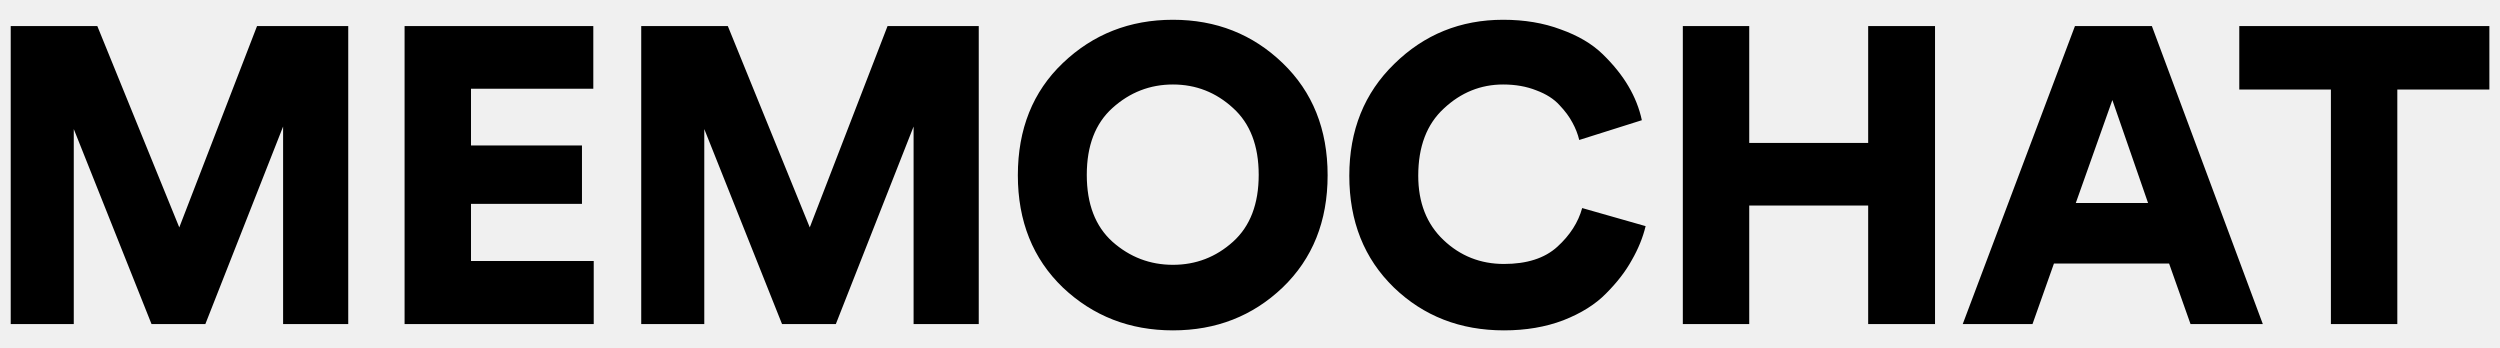
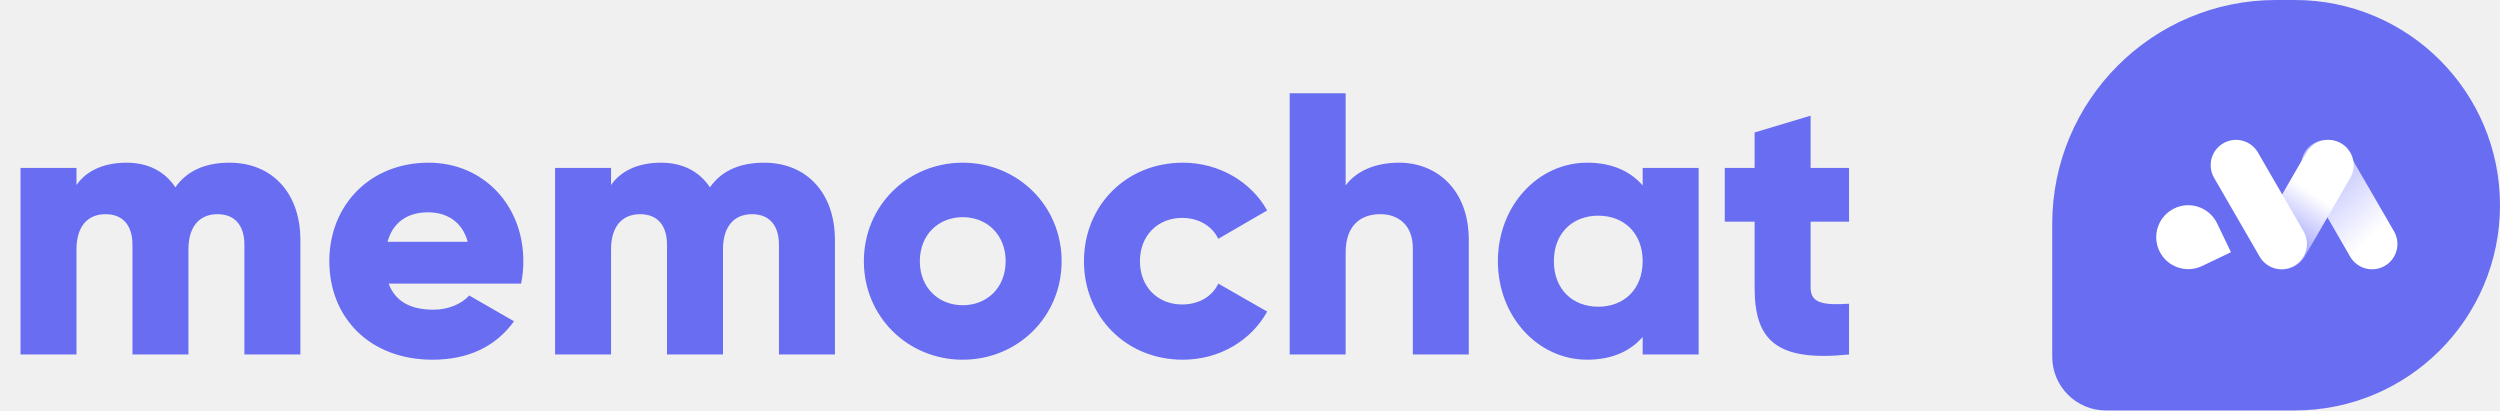
- <svg xmlns="http://www.w3.org/2000/svg" viewBox="0 0 108 15" fill="current">
-   <path d="M15.044 14H12.23V5.466L8.871 14H6.546L3.187 5.575V14H0.463V1.126H4.204L7.745 9.824L11.104 1.126H15.044V14ZM25.649 14H17.478V1.126H25.631V3.832H20.347V6.283H25.141V8.807H20.347V11.276H25.649V14ZM42.282 14H39.467V5.466L36.108 14H33.784L30.425 5.575V14H27.701V1.126H31.442L34.982 9.824L38.342 1.126H42.282V14ZM48.056 4.667C47.318 5.333 46.949 6.295 46.949 7.554C46.949 8.813 47.318 9.775 48.056 10.441C48.807 11.107 49.679 11.44 50.671 11.44C51.664 11.44 52.529 11.107 53.268 10.441C54.006 9.775 54.376 8.813 54.376 7.554C54.376 6.295 54.006 5.333 53.268 4.667C52.529 3.989 51.664 3.65 50.671 3.65C49.679 3.65 48.807 3.989 48.056 4.667ZM43.971 7.572C43.971 5.575 44.619 3.959 45.914 2.724C47.221 1.477 48.807 0.854 50.671 0.854C52.535 0.854 54.115 1.477 55.41 2.724C56.706 3.971 57.353 5.587 57.353 7.572C57.353 9.557 56.706 11.173 55.41 12.42C54.115 13.655 52.535 14.272 50.671 14.272C48.807 14.272 47.221 13.655 45.914 12.42C44.619 11.173 43.971 9.557 43.971 7.572ZM64.972 14.272C63.084 14.272 61.498 13.655 60.215 12.42C58.932 11.173 58.29 9.563 58.29 7.59C58.29 5.629 58.938 4.019 60.233 2.76C61.528 1.489 63.096 0.854 64.936 0.854C65.856 0.854 66.685 0.993 67.424 1.271C68.174 1.538 68.779 1.895 69.239 2.343C69.699 2.791 70.069 3.251 70.347 3.723C70.626 4.195 70.819 4.685 70.928 5.193L68.223 6.047C68.162 5.793 68.065 5.544 67.932 5.302C67.799 5.048 67.611 4.794 67.369 4.54C67.127 4.273 66.794 4.062 66.371 3.904C65.947 3.735 65.469 3.65 64.936 3.65C63.968 3.65 63.114 3.995 62.376 4.685C61.637 5.363 61.268 6.331 61.268 7.59C61.268 8.752 61.631 9.678 62.358 10.368C63.084 11.058 63.956 11.403 64.972 11.403C65.965 11.403 66.734 11.155 67.278 10.659C67.823 10.163 68.18 9.606 68.35 8.988L71.091 9.769C70.971 10.265 70.771 10.756 70.492 11.24C70.226 11.724 69.857 12.202 69.385 12.675C68.925 13.147 68.307 13.534 67.533 13.837C66.77 14.127 65.916 14.272 64.972 14.272ZM83.593 14H80.705V8.879H75.567V14H72.698V1.126H75.567V6.174H80.705V1.126H83.593V14ZM94.631 14L93.705 11.385H88.73L87.804 14H84.79L89.638 1.126H92.961L97.754 14H94.631ZM91.254 4.322L89.674 8.771H92.797L91.254 4.322ZM107.541 3.868H103.564V14H100.695V3.868H96.737V1.126H107.541V3.868Z" />
+ <svg xmlns="http://www.w3.org/2000/svg" width="134" height="22" viewBox="0 0 134 22" fill="none">
+   <path d="M134 11C134 4.925 129.075 0 123 0H122C115.373 0 110 5.373 110 12V19.124C110 20.712 111.288 22 112.876 22H123C129.075 22 134 17.075 134 11Z" fill="#686DF2" />
+   <rect width="2.715" height="7.595" rx="1.358" transform="matrix(0.866358 -0.499423 -0.500577 -0.865692 126.647 14.9308)" fill="url(#paint0_linear_1926_15530)" />
+   <rect width="2.715" height="7.595" rx="1.358" transform="matrix(0.866358 0.499423 -0.500577 0.865692 124.302 7)" fill="url(#paint1_linear_1926_15530)" />
+   <rect width="2.715" height="7.595" rx="1.358" transform="matrix(-0.866358 0.499423 -0.500577 -0.865692 124.149 13.575)" fill="url(#paint2_linear_1926_15530)" />
+   <path d="M115.743 13.455C115.332 12.602 115.693 11.578 116.547 11.169C117.401 10.759 118.427 11.12 118.838 11.974L119.58 13.517L118.031 14.259C117.177 14.668 116.153 14.308 115.743 13.455Z" fill="white" />
+   <path d="M12.3 8.72C10.88 8.72 9.96 9.24 9.4 10.04C8.84 9.2 7.96 8.72 6.78 8.72C5.44 8.72 4.56 9.24 4.1 9.92V9H1.1V19H4.1V13.36C4.1 12.18 4.66 11.48 5.66 11.48C6.62 11.48 7.1 12.12 7.1 13.12V19H10.1V13.36C10.1 12.18 10.66 11.48 11.66 11.48C12.62 11.48 13.1 12.12 13.1 13.12V19H16.1V12.86C16.1 10.36 14.6 8.72 12.3 8.72ZM20.831 15.2H27.931C28.011 14.82 28.051 14.42 28.051 14C28.051 10.98 25.891 8.72 22.971 8.72C19.811 8.72 17.651 11.02 17.651 14C17.651 16.98 19.771 19.28 23.191 19.28C25.091 19.28 26.571 18.58 27.551 17.22L25.151 15.84C24.751 16.28 24.051 16.6 23.231 16.6C22.131 16.6 21.211 16.24 20.831 15.2ZM20.771 12.96C21.051 11.94 21.811 11.38 22.951 11.38C23.851 11.38 24.751 11.8 25.071 12.96H20.771ZM40.952 8.72C39.532 8.72 38.612 9.24 38.052 10.04C37.492 9.2 36.612 8.72 35.432 8.72C34.092 8.72 33.212 9.24 32.752 9.92V9H29.752V19H32.752V13.36C32.752 12.18 33.312 11.48 34.312 11.48C35.272 11.48 35.752 12.12 35.752 13.12V19H38.752V13.36C38.752 12.18 39.312 11.48 40.312 11.48C41.272 11.48 41.752 12.12 41.752 13.12V19H44.752V12.86C44.752 10.36 43.252 8.72 40.952 8.72ZM51.603 19.28C54.543 19.28 56.903 16.98 56.903 14C56.903 11.02 54.543 8.72 51.603 8.72C48.663 8.72 46.303 11.02 46.303 14C46.303 16.98 48.663 19.28 51.603 19.28ZM51.603 16.36C50.303 16.36 49.303 15.42 49.303 14C49.303 12.58 50.303 11.64 51.603 11.64C52.903 11.64 53.903 12.58 53.903 14C53.903 15.42 52.903 16.36 51.603 16.36ZM63.4 19.28C65.36 19.28 67.06 18.26 67.92 16.7L65.3 15.2C64.98 15.9 64.24 16.32 63.36 16.32C62.06 16.32 61.1 15.38 61.1 14C61.1 12.62 62.06 11.68 63.36 11.68C64.24 11.68 64.96 12.1 65.3 12.8L67.92 11.28C67.06 9.74 65.34 8.72 63.4 8.72C60.36 8.72 58.1 11.02 58.1 14C58.1 16.98 60.36 19.28 63.4 19.28ZM74.987 8.72C73.667 8.72 72.667 9.2 72.127 9.94V5H69.127V19H72.127V13.54C72.127 12.12 72.887 11.48 73.987 11.48C74.947 11.48 75.727 12.06 75.727 13.3V19H78.727V12.86C78.727 10.16 77.007 8.72 74.987 8.72ZM88.047 9V9.94C87.388 9.18 86.407 8.72 85.067 8.72C82.448 8.72 80.287 11.02 80.287 14C80.287 16.98 82.448 19.28 85.067 19.28C86.407 19.28 87.388 18.82 88.047 18.06V19H91.047V9H88.047ZM85.668 16.44C84.287 16.44 83.287 15.5 83.287 14C83.287 12.5 84.287 11.56 85.668 11.56C87.047 11.56 88.047 12.5 88.047 14C88.047 15.5 87.047 16.44 85.668 16.44ZM99.108 11.88V9H97.048V6.2L94.048 7.1V9H92.448V11.88H94.048V15.42C94.048 18.22 95.188 19.4 99.108 19V16.28C97.788 16.36 97.048 16.28 97.048 15.42V11.88H99.108Z" fill="#686DF2" />
+   <defs>
+     <linearGradient id="paint0_linear_1926_15530" x1="2.35" y1="1.867" x2="1.306" y2="6.694" gradientUnits="userSpaceOnUse">
+       <stop stop-color="white" />
+       <stop offset="1" stop-color="#B7B9FE" />
+     </linearGradient>
+     <linearGradient id="paint1_linear_1926_15530" x1="1.517" y1="3.084" x2="1.118" y2="8.441" gradientUnits="userSpaceOnUse">
+       <stop stop-color="white" />
+       <stop offset="0.716" stop-color="#888AFB" />
+     </linearGradient>
+     <linearGradient id="paint2_linear_1926_15530" x1="1.358" y1="0" x2="1.123" y2="8.441" gradientUnits="userSpaceOnUse">
+       <stop stop-color="white" />
+       <stop offset="1" stop-color="white" />
+     </linearGradient>
+   </defs>
</svg>
